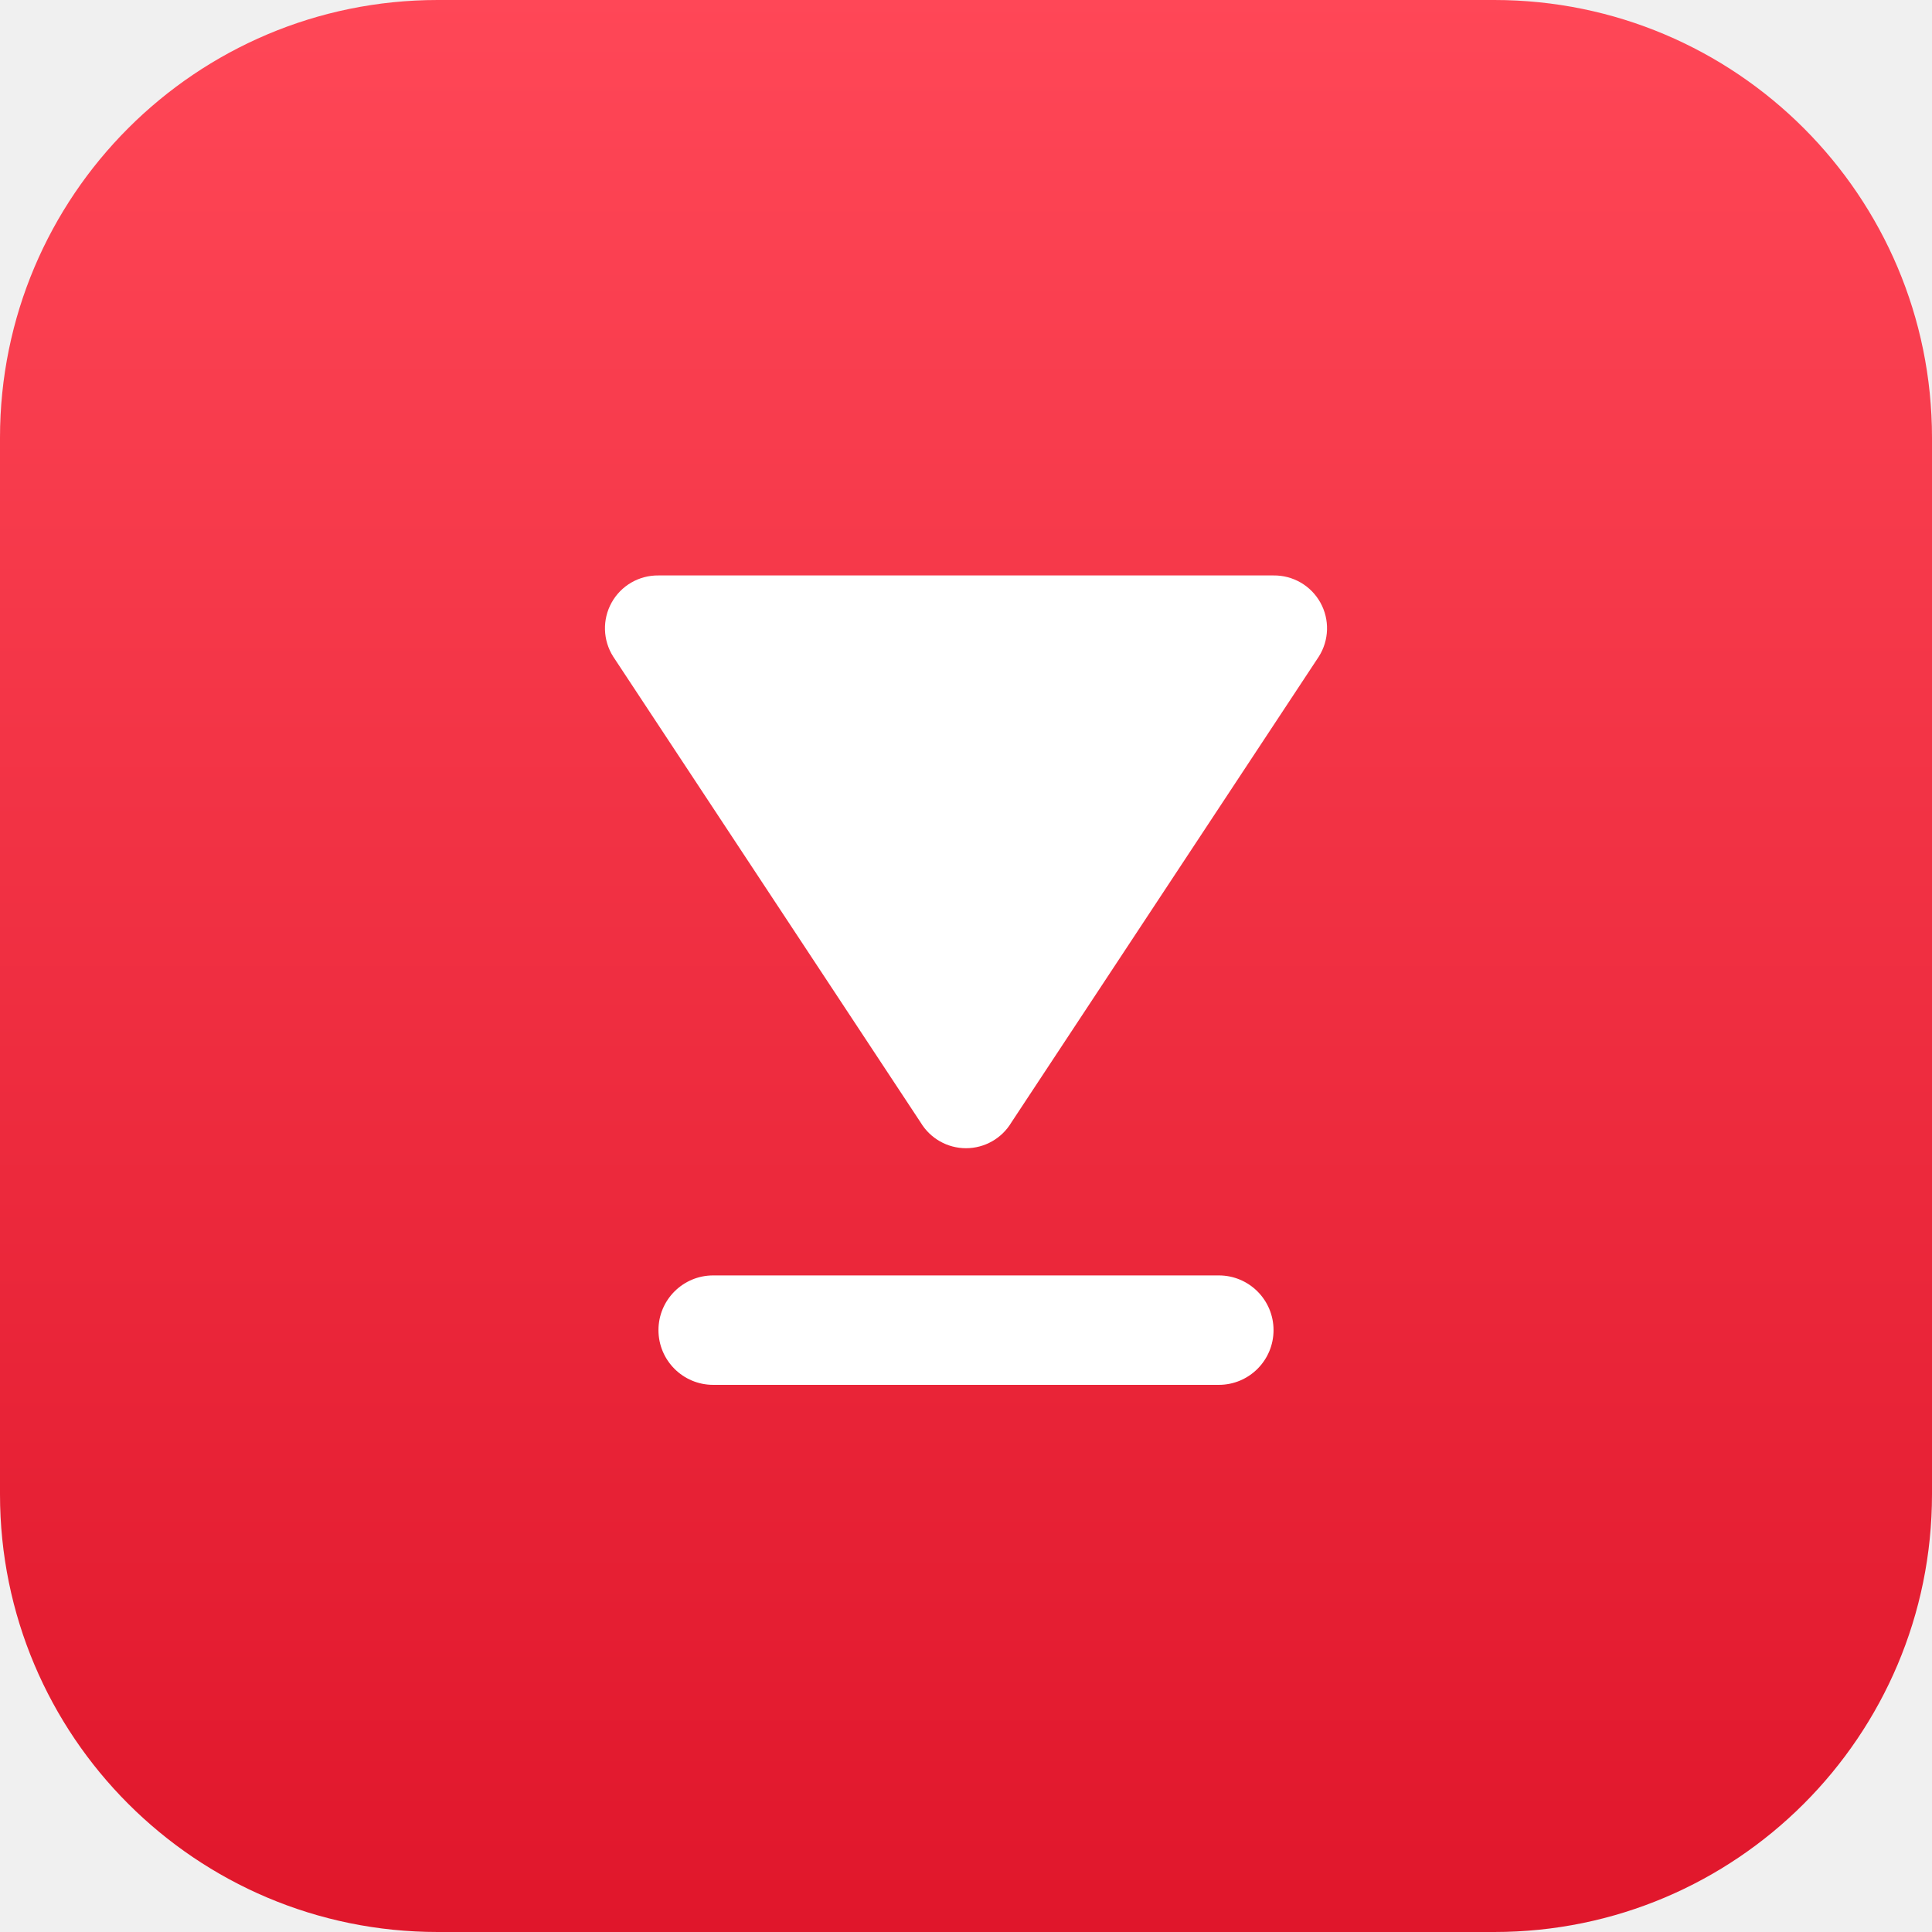
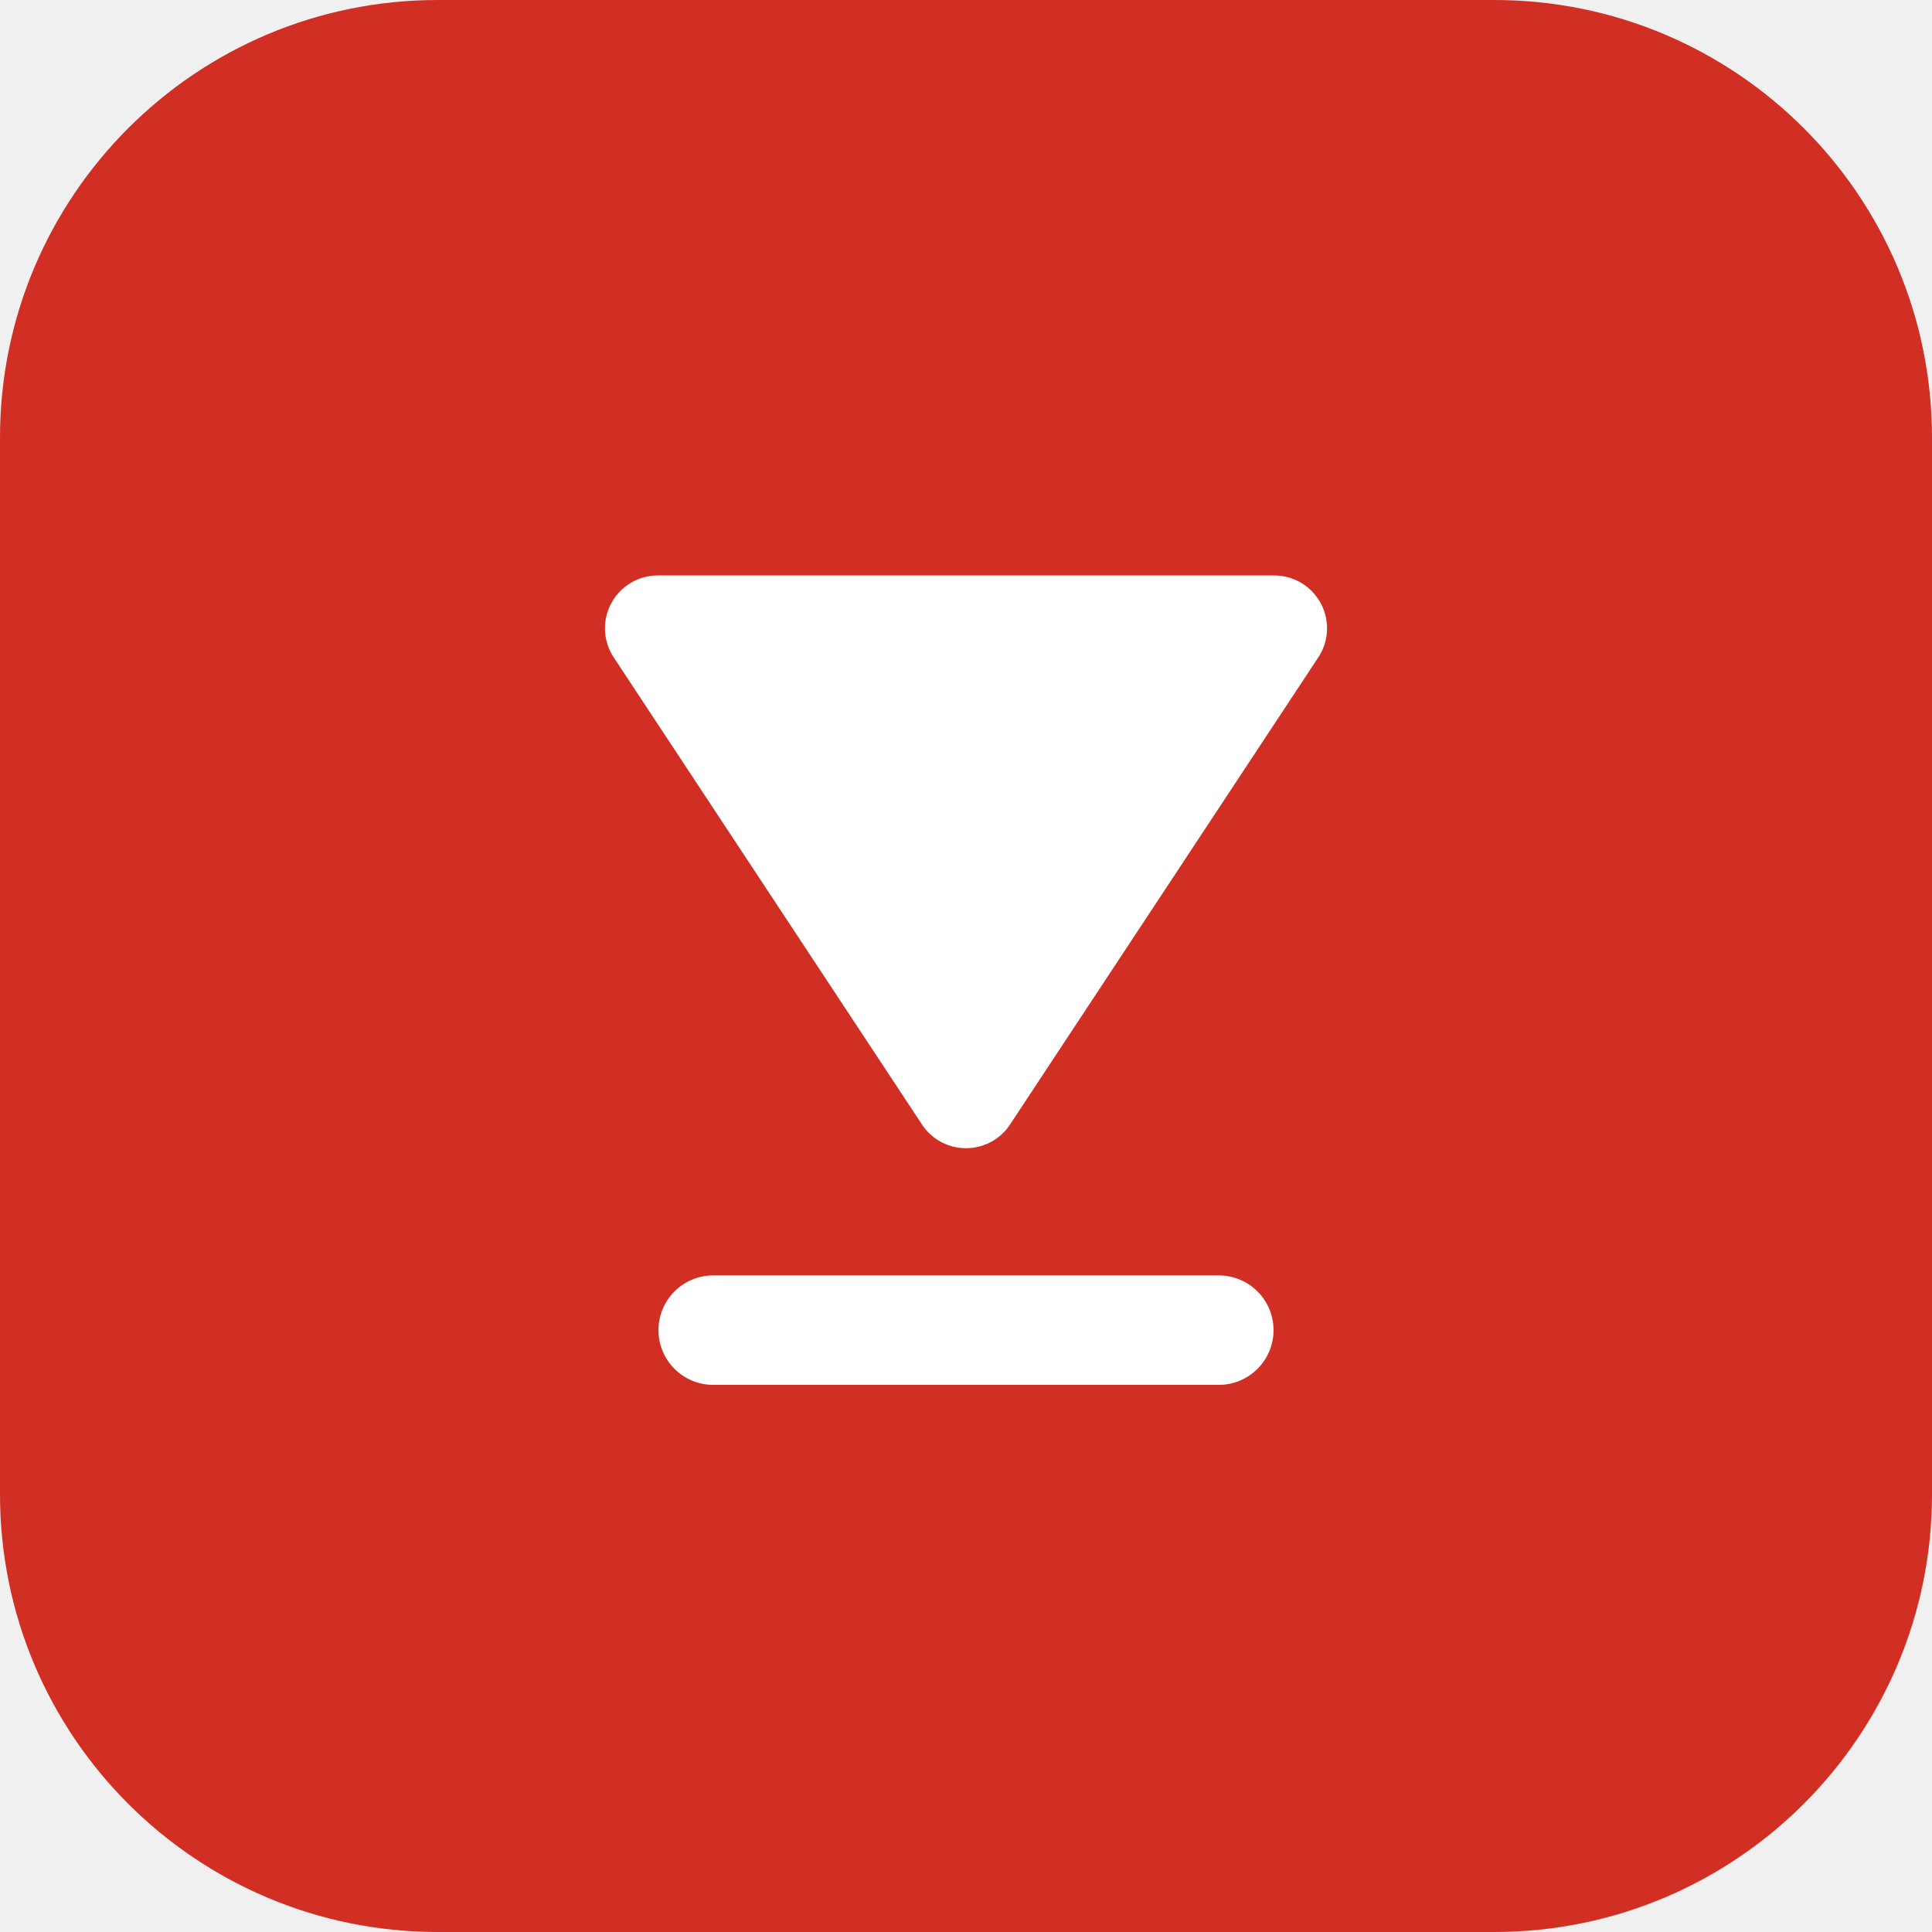
<svg xmlns="http://www.w3.org/2000/svg" width="1024" height="1024" viewBox="0 0 1024 1024">
-   <defs>
-     <linearGradient id="tile" x1="0" y1="0" x2="0" y2="1">
-       <stop offset="0" stop-color="#ff4757" />
-       <stop offset="1" stop-color="#e0162b" />
-     </linearGradient>
-   </defs>
-   <rect x="0" y="0" width="1024" height="1024" rx="232" fill="url(#tile)" />
+   <rect x="0" y="0" width="1024" height="1024" rx="232" fill="#d22f24" />
  <path d="M349 305 h326 a28 28 0 0 1 24 43 l-163 247 a28 28 0 0 1 -48 0 l-163 -247 a28 28 0 0 1 24 -43 z" fill="#ffffff" />
  <rect x="349" y="676" width="326" height="58" rx="29" fill="#ffffff" />
</svg>
